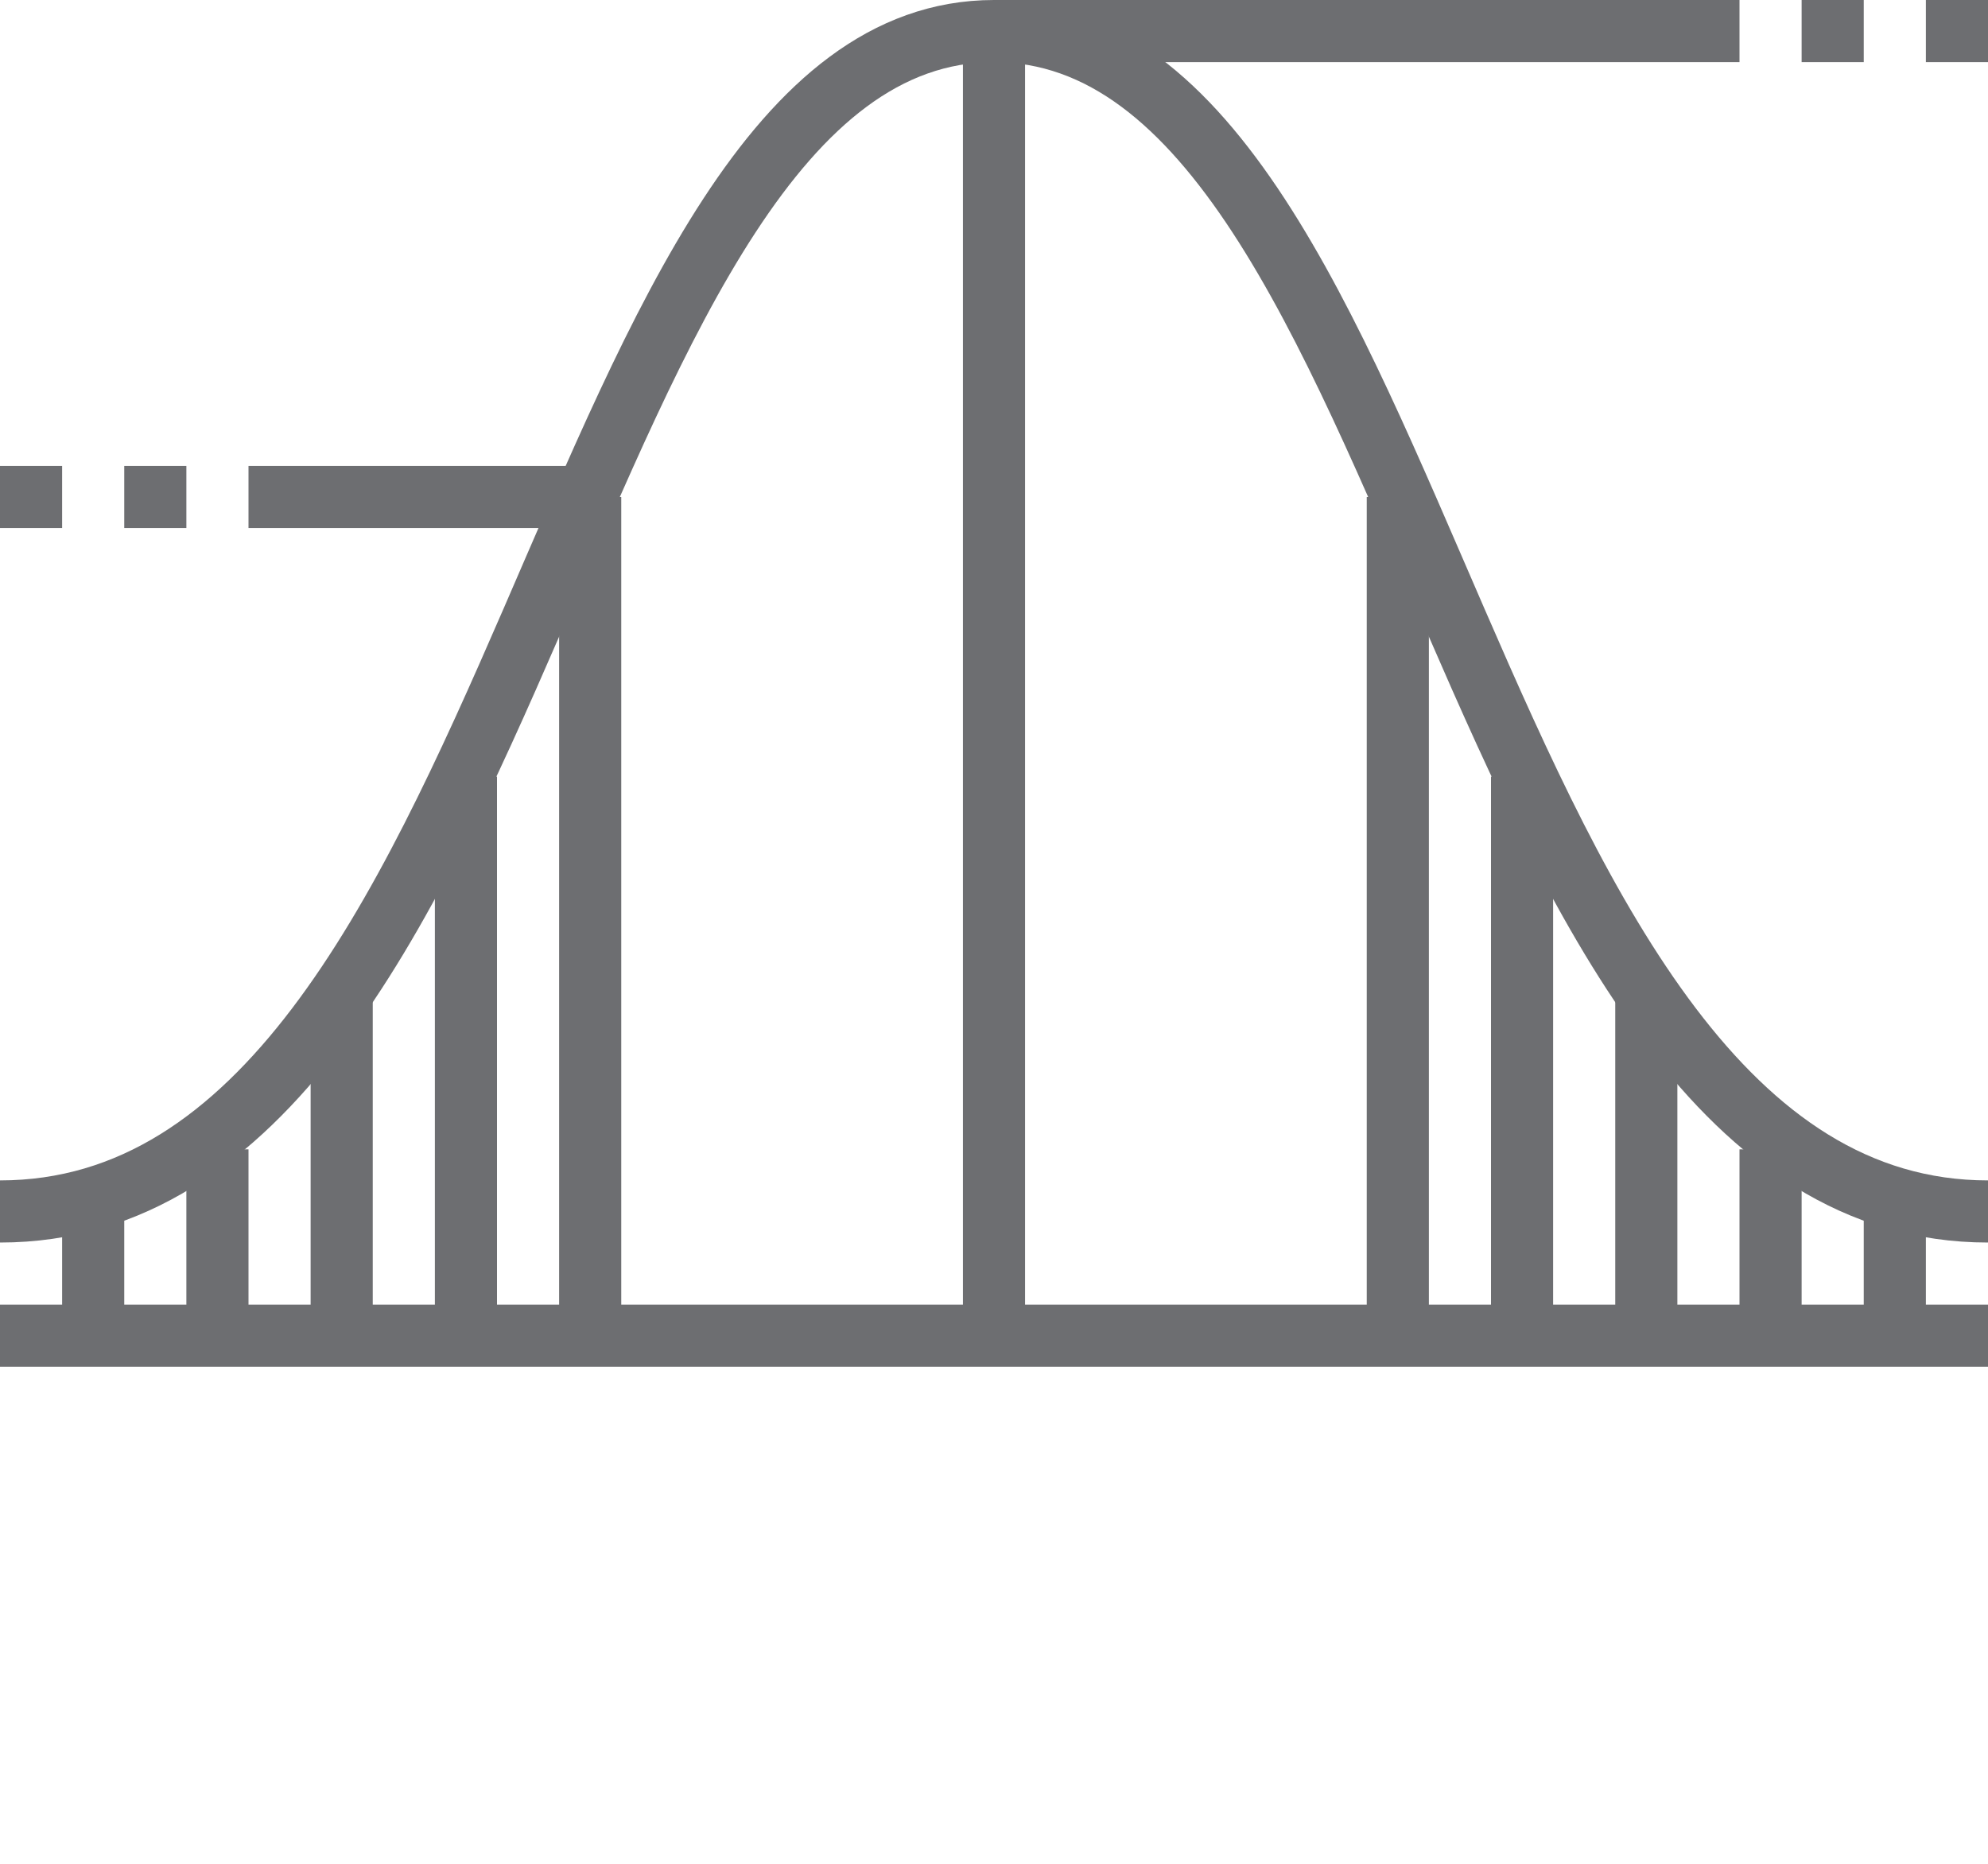
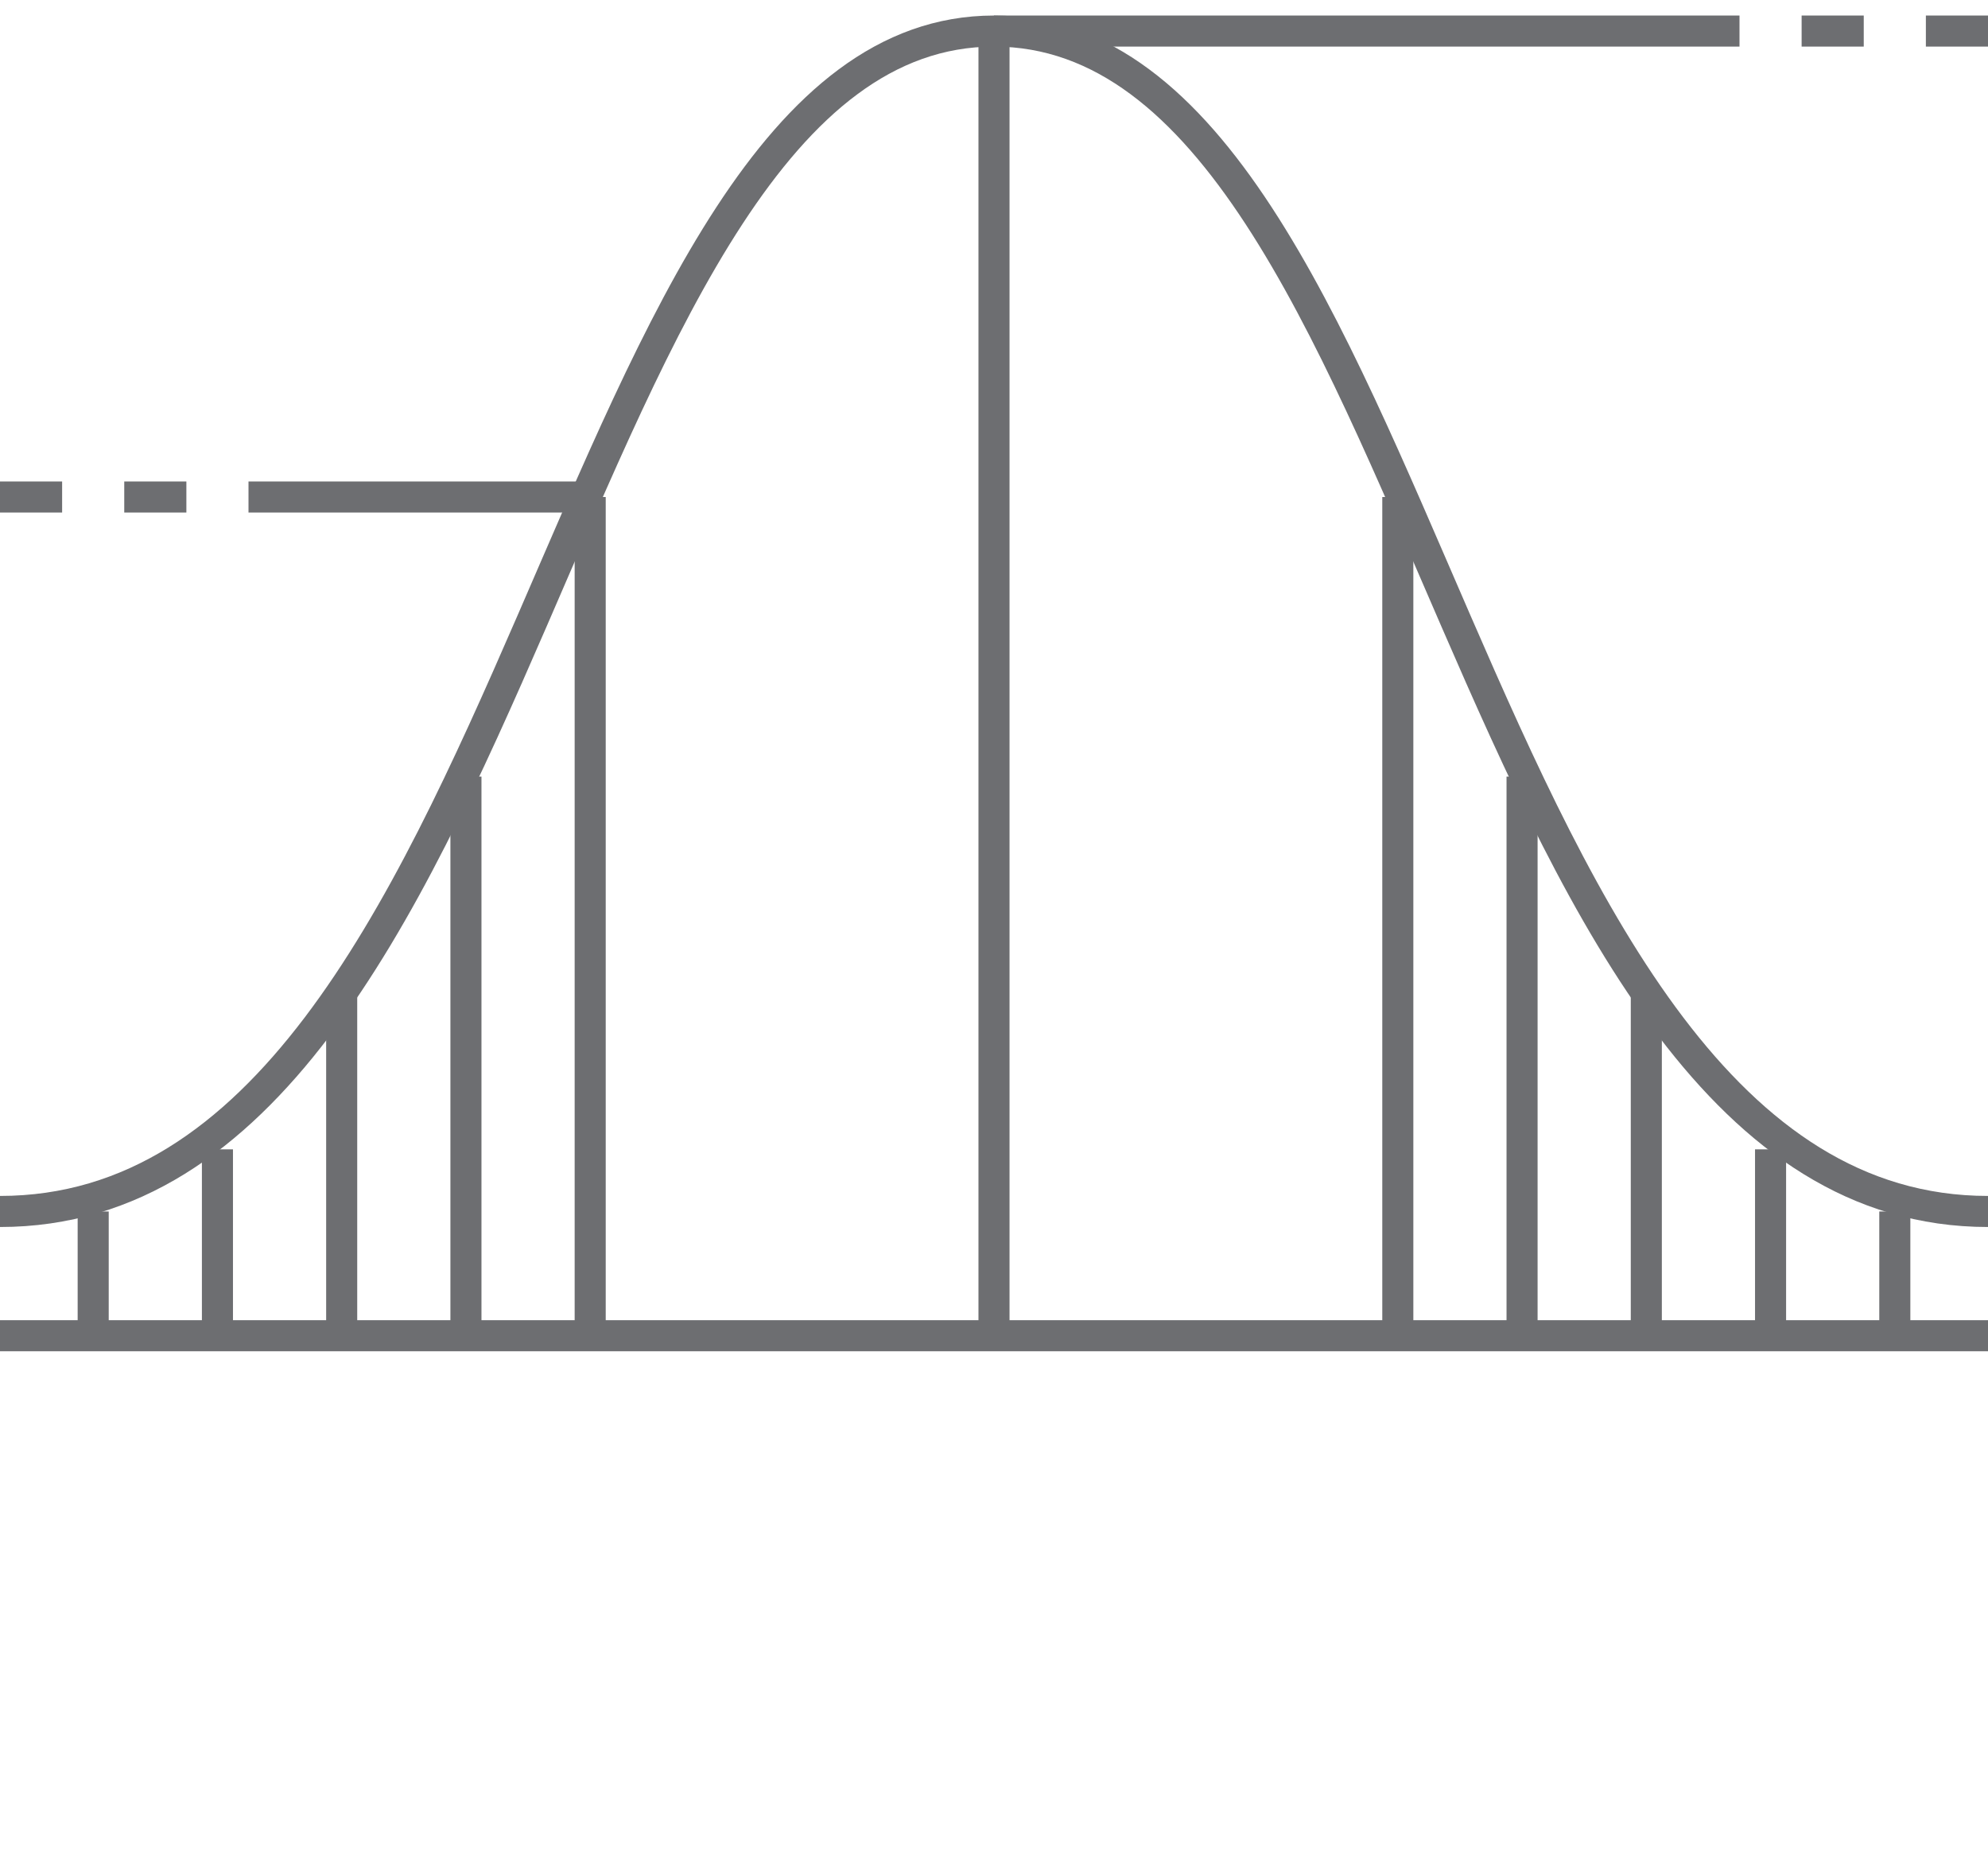
<svg xmlns="http://www.w3.org/2000/svg" version="1.1" id="_x33_5_x5F_statistical_x5F_analysis" x="0px" y="0px" viewBox="0 0 64 60" enable-background="new 0 0 64 60" xml:space="preserve">
-   <line fill="none" stroke="#6D6E71" stroke-width="2" stroke-miterlimit="10" x1="0" y1="43" x2="64" y2="43" />
-   <path fill="none" stroke="#6D6E71" stroke-width="2" stroke-miterlimit="10" d="M64,39C47,39,46,1,32,1S17,39,0,39" />
-   <line fill="none" stroke="#6D6E71" stroke-width="2" stroke-miterlimit="10" x1="19" y1="16" x2="19" y2="43" />
-   <line fill="none" stroke="#6D6E71" stroke-width="2" stroke-miterlimit="10" x1="32" y1="1" x2="32" y2="43" />
-   <line fill="none" stroke="#6D6E71" stroke-width="2" stroke-miterlimit="10" x1="15" y1="25" x2="15" y2="43" />
-   <line fill="none" stroke="#6D6E71" stroke-width="2" stroke-miterlimit="10" x1="11" y1="32" x2="11" y2="43" />
-   <line fill="none" stroke="#6D6E71" stroke-width="2" stroke-miterlimit="10" x1="7" y1="37" x2="7" y2="43" />
-   <line fill="none" stroke="#6D6E71" stroke-width="2" stroke-miterlimit="10" x1="3" y1="39" x2="3" y2="43" />
-   <line fill="none" stroke="#6D6E71" stroke-width="2" stroke-miterlimit="10" x1="45" y1="16" x2="45" y2="43" />
-   <line fill="none" stroke="#6D6E71" stroke-width="2" stroke-miterlimit="10" x1="49" y1="25" x2="49" y2="43" />
-   <line fill="none" stroke="#6D6E71" stroke-width="2" stroke-miterlimit="10" x1="53" y1="32" x2="53" y2="43" />
-   <line fill="none" stroke="#6D6E71" stroke-width="2" stroke-miterlimit="10" x1="57" y1="37" x2="57" y2="43" />
-   <line fill="none" stroke="#6D6E71" stroke-width="2" stroke-miterlimit="10" x1="61" y1="39" x2="61" y2="43" />
-   <line fill="none" stroke="#6D6E71" stroke-width="2" stroke-miterlimit="10" x1="19" y1="16" x2="8" y2="16" />
-   <line fill="none" stroke="#6D6E71" stroke-width="2" stroke-miterlimit="10" x1="6" y1="16" x2="4" y2="16" />
-   <line fill="none" stroke="#6D6E71" stroke-width="2" stroke-miterlimit="10" x1="2" y1="16" x2="0" y2="16" />
-   <line fill="none" stroke="#6D6E71" stroke-width="2" stroke-miterlimit="10" x1="32" y1="1" x2="56" y2="1" />
-   <line fill="none" stroke="#6D6E71" stroke-width="2" stroke-miterlimit="10" x1="58" y1="1" x2="60" y2="1" />
-   <line fill="none" stroke="#6D6E71" stroke-width="2" stroke-miterlimit="10" x1="62" y1="1" x2="64" y2="1" />
+   <line fill="none" stroke="#6D6E71" stroke-miterlimit="10" x1="0" y1="43" x2="64" y2="43" />
+   <path fill="none" stroke="#6D6E71" stroke-miterlimit="10" d="M64,39C47,39,46,1,32,1S17,39,0,39" />
+   <line fill="none" stroke="#6D6E71" stroke-miterlimit="10" x1="19" y1="16" x2="19" y2="43" />
+   <line fill="none" stroke="#6D6E71" stroke-miterlimit="10" x1="32" y1="1" x2="32" y2="43" />
+   <line fill="none" stroke="#6D6E71" stroke-miterlimit="10" x1="15" y1="25" x2="15" y2="43" />
+   <line fill="none" stroke="#6D6E71" stroke-miterlimit="10" x1="11" y1="32" x2="11" y2="43" />
+   <line fill="none" stroke="#6D6E71" stroke-miterlimit="10" x1="7" y1="37" x2="7" y2="43" />
+   <line fill="none" stroke="#6D6E71" stroke-miterlimit="10" x1="3" y1="39" x2="3" y2="43" />
+   <line fill="none" stroke="#6D6E71" stroke-miterlimit="10" x1="45" y1="16" x2="45" y2="43" />
+   <line fill="none" stroke="#6D6E71" stroke-miterlimit="10" x1="49" y1="25" x2="49" y2="43" />
+   <line fill="none" stroke="#6D6E71" stroke-miterlimit="10" x1="53" y1="32" x2="53" y2="43" />
+   <line fill="none" stroke="#6D6E71" stroke-miterlimit="10" x1="57" y1="37" x2="57" y2="43" />
+   <line fill="none" stroke="#6D6E71" stroke-miterlimit="10" x1="61" y1="39" x2="61" y2="43" />
+   <line fill="none" stroke="#6D6E71" stroke-miterlimit="10" x1="19" y1="16" x2="8" y2="16" />
+   <line fill="none" stroke="#6D6E71" stroke-miterlimit="10" x1="6" y1="16" x2="4" y2="16" />
+   <line fill="none" stroke="#6D6E71" stroke-miterlimit="10" x1="2" y1="16" x2="0" y2="16" />
+   <line fill="none" stroke="#6D6E71" stroke-miterlimit="10" x1="32" y1="1" x2="56" y2="1" />
+   <line fill="none" stroke="#6D6E71" stroke-miterlimit="10" x1="58" y1="1" x2="60" y2="1" />
+   <line fill="none" stroke="#6D6E71" stroke-miterlimit="10" x1="62" y1="1" x2="64" y2="1" />
</svg>
